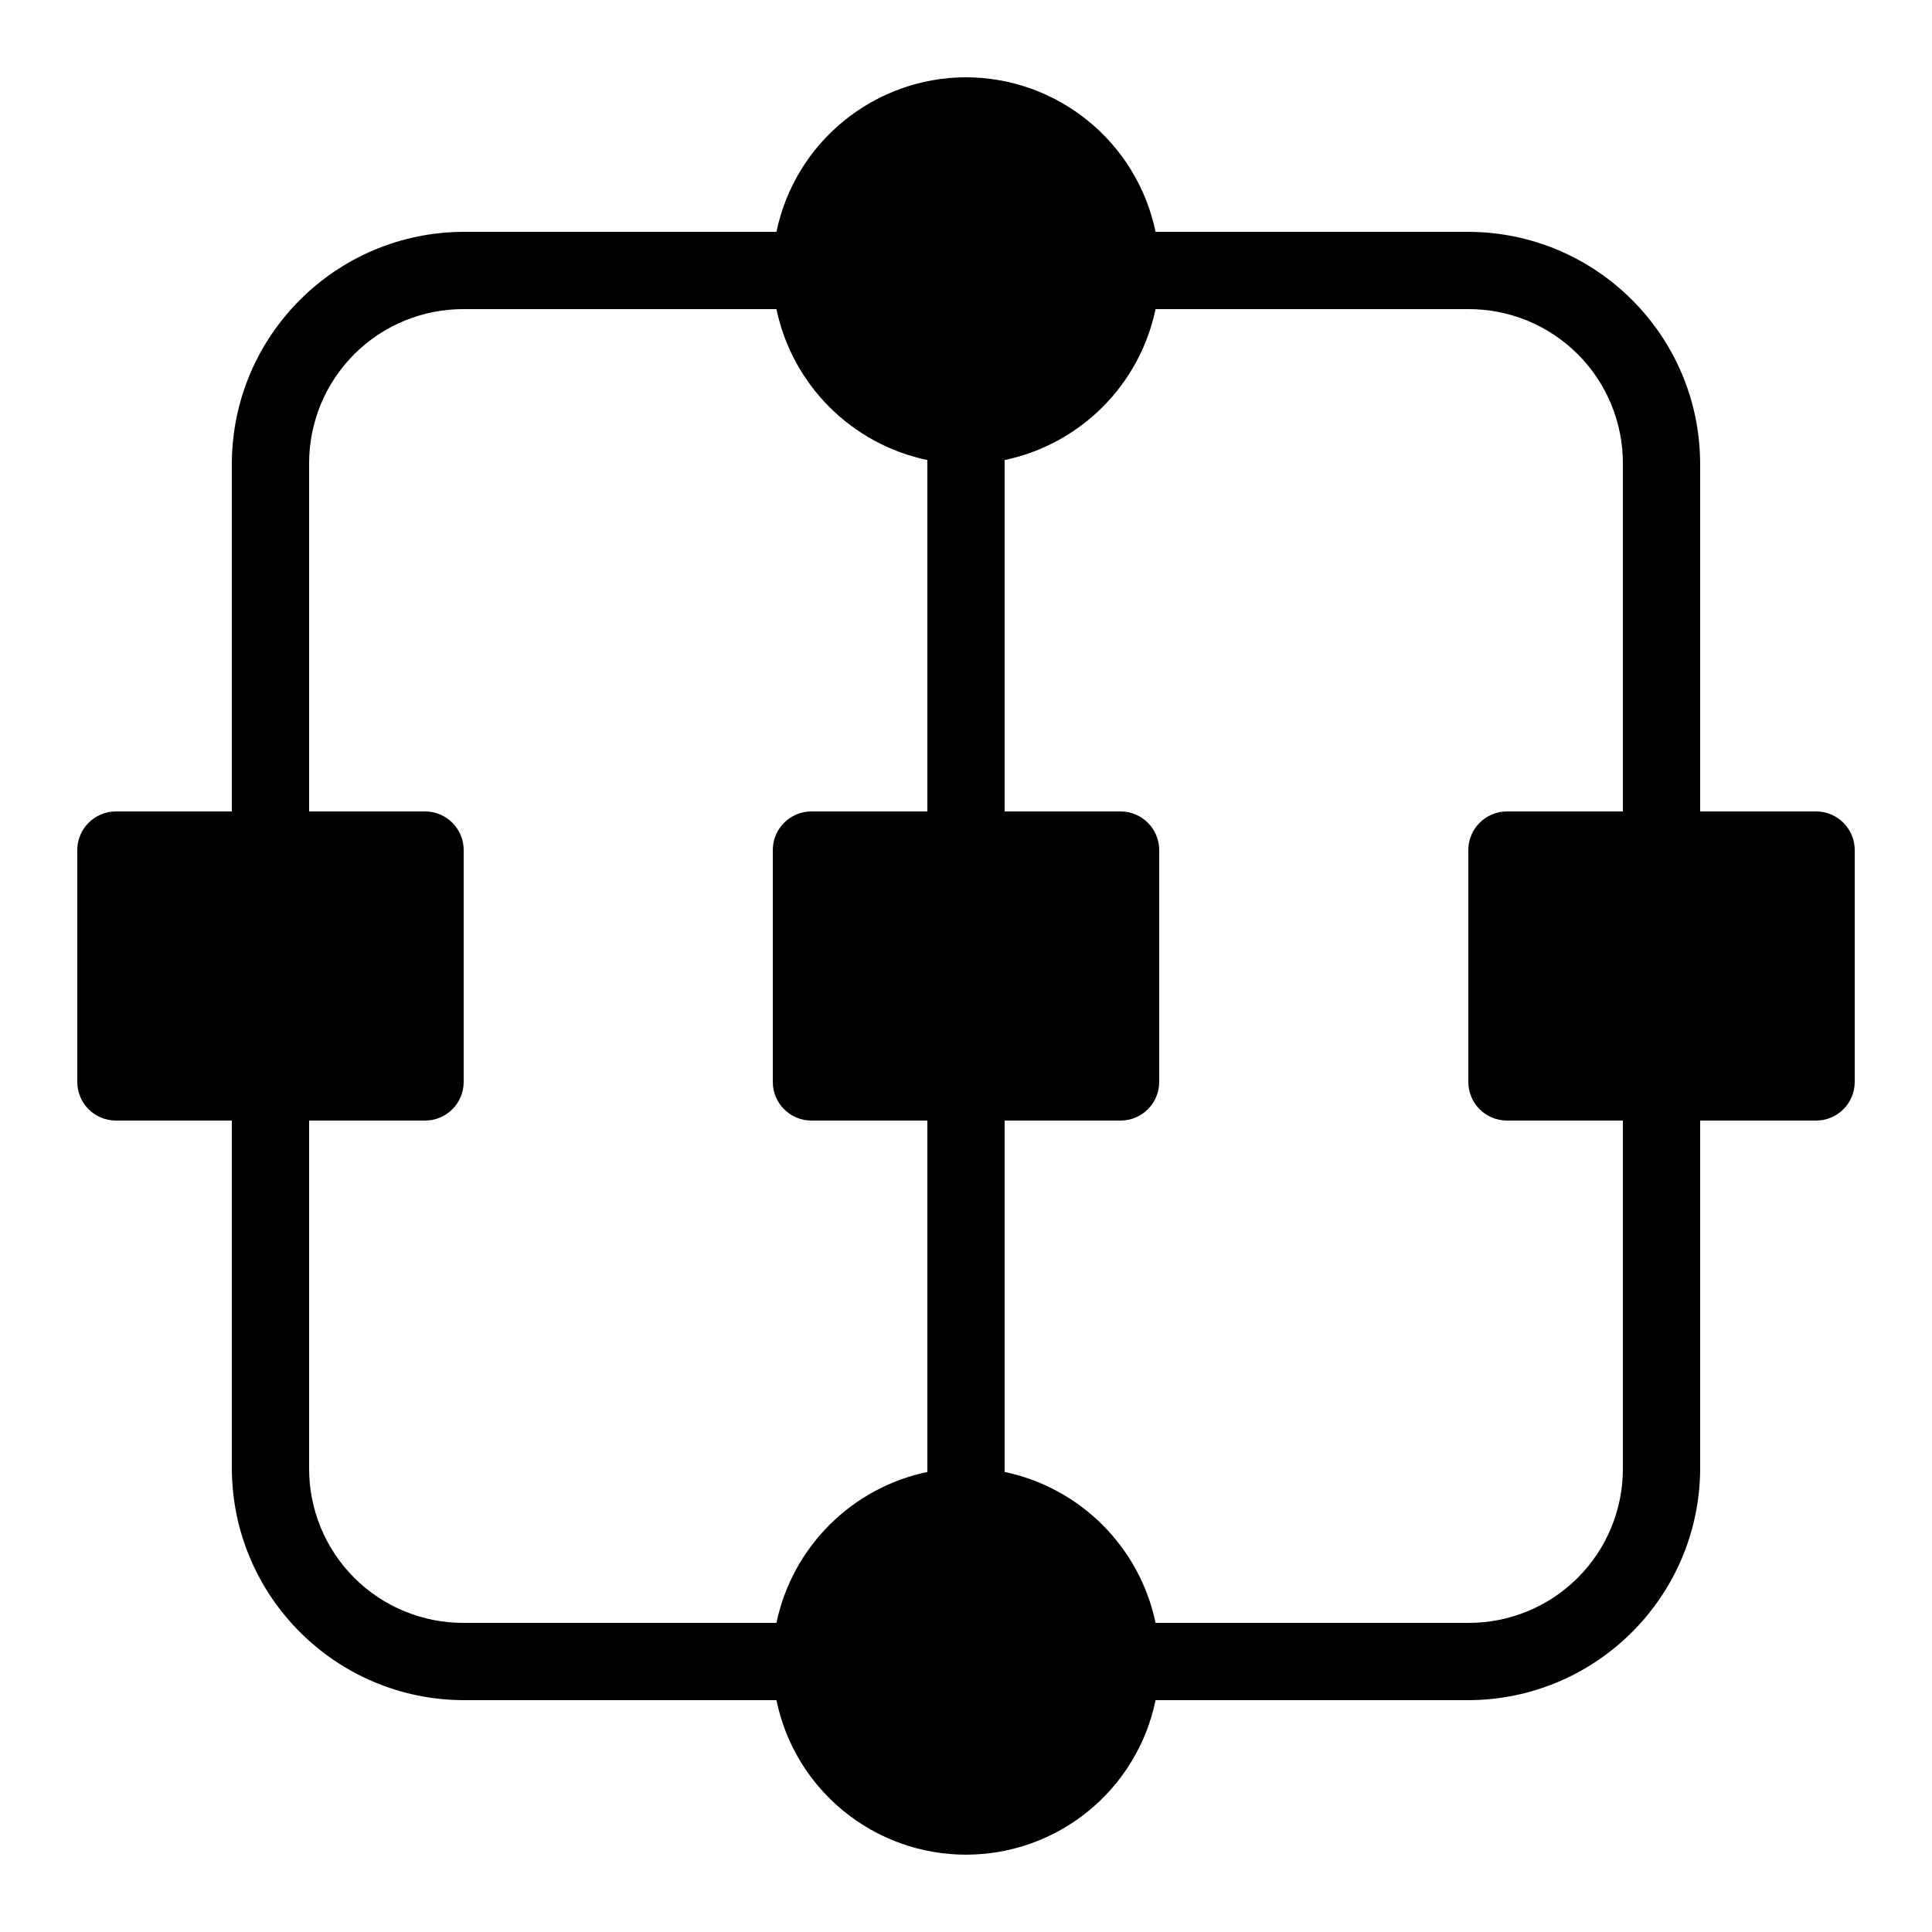
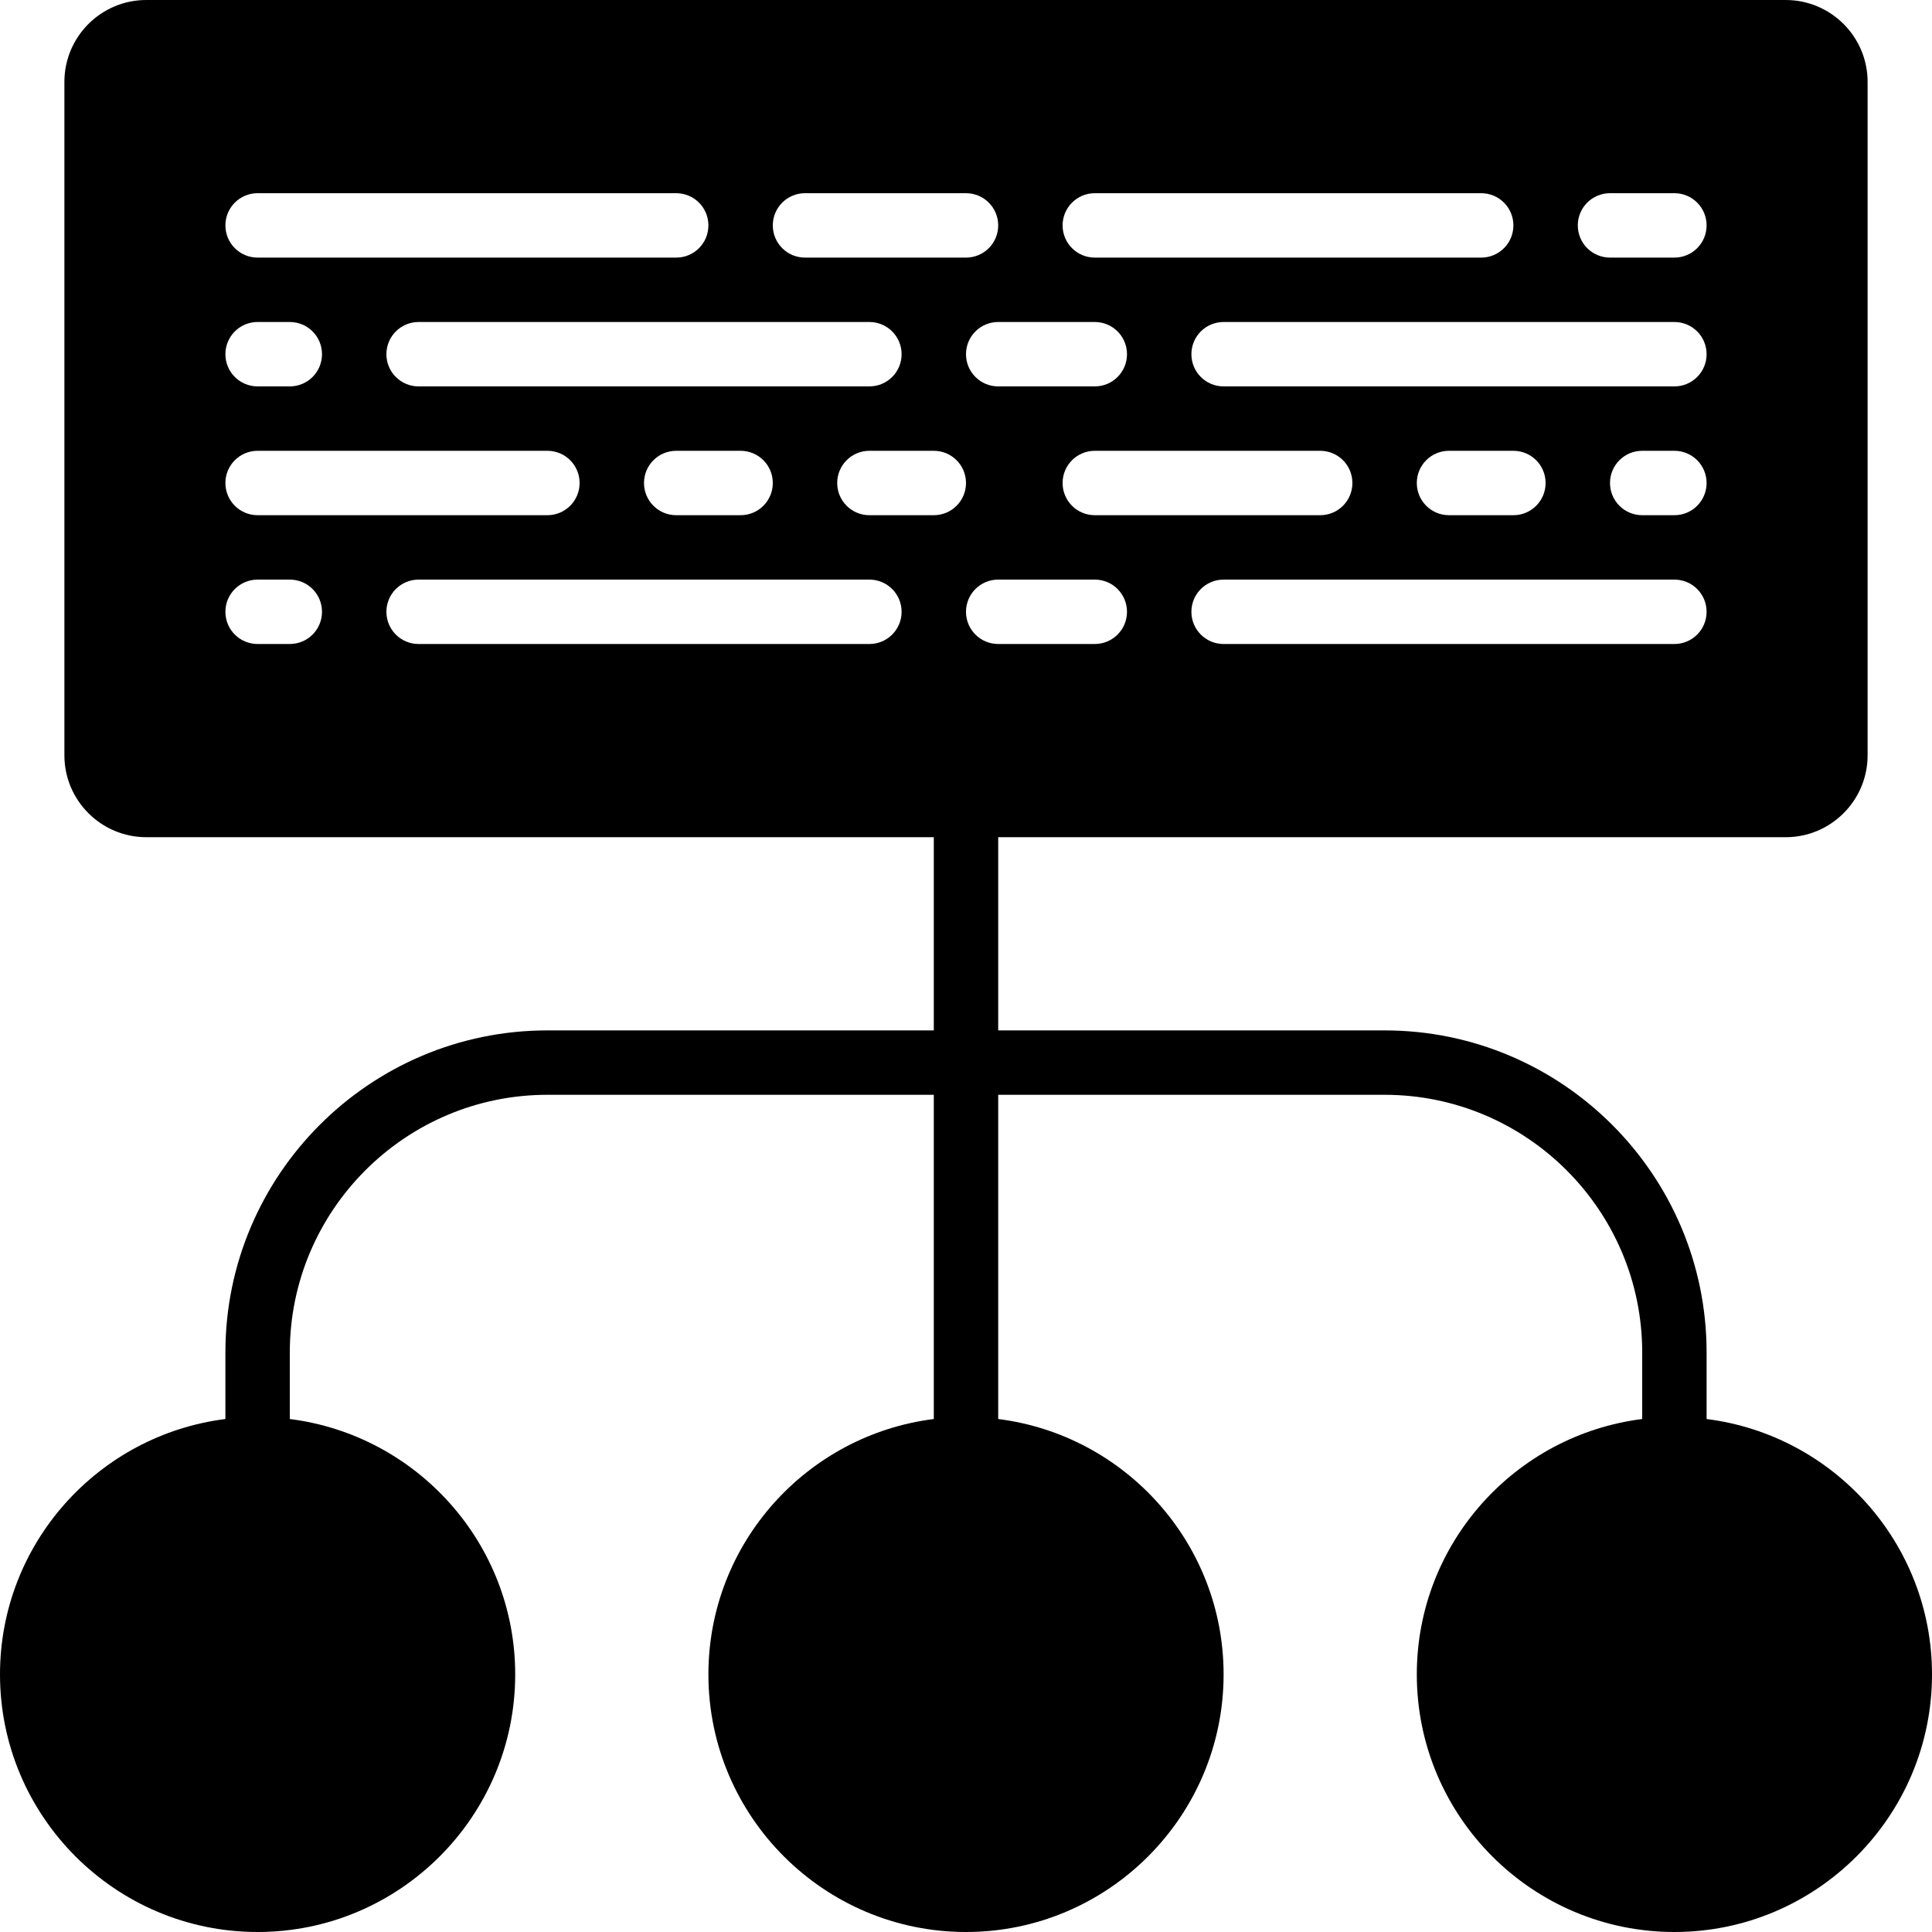
- <svg xmlns="http://www.w3.org/2000/svg" id="f87b5f5b-200d-4305-9e63-eccabd9a485a" data-name="Layer 1" viewBox="0 0 50 50">
-   <path d="M25,2a5.023,5.023,0,0,0-4.906,4H12a6.016,6.016,0,0,0-6,6v9H3a1,1,0,0,0-1,1v6a1,1,0,0,0,1,1H6v9a6.016,6.016,0,0,0,6,6h8.094a5.009,5.009,0,0,0,9.812,0H38a6.016,6.016,0,0,0,6-6V29h3a1,1,0,0,0,1-1V22a1,1,0,0,0-1-1H44V12a6.016,6.016,0,0,0-6-6H29.906A5.023,5.023,0,0,0,25,2ZM12,8h8.094A5.05,5.05,0,0,0,24,11.906V21H21a1,1,0,0,0-1,1v6a1,1,0,0,0,1,1h3v9.094A5.049,5.049,0,0,0,20.094,42H12a3.986,3.986,0,0,1-4-4V29h3a1,1,0,0,0,1-1V22a1,1,0,0,0-1-1H8V12A3.986,3.986,0,0,1,12,8ZM29.906,8H38a3.986,3.986,0,0,1,4,4v9H39a1,1,0,0,0-1,1v6a1,1,0,0,0,1,1h3v9a3.986,3.986,0,0,1-4,4H29.906A5.05,5.05,0,0,0,26,38.094V29h3a1,1,0,0,0,1-1V22a1,1,0,0,0-1-1H26V11.906A5.05,5.05,0,0,0,29.906,8Z" />
+ <svg xmlns="http://www.w3.org/2000/svg" version="1.1" id="Layer_1" x="0px" y="0px" viewBox="0 0 503.607 503.607" style="enable-background:new 0 0 503.607 503.607;" xml:space="preserve">
+   <g>
+     <g>
+       <path d="M444.852,369.891v-17.366c0-46.281-37.653-83.934-83.934-83.934H260.197V218.23h205.287    c11.759,0,21.336-9.577,21.336-21.336V21.336C486.82,9.577,477.243,0,465.484,0H38.123C26.364,0,16.787,9.577,16.787,21.336    v175.557c0,11.759,9.577,21.336,21.336,21.336H243.41v50.361H142.689c-46.281,0-83.934,37.653-83.934,83.934v17.366    C25.684,374.045,0,402.281,0,436.459c0,37.023,30.124,67.148,67.148,67.148c37.023,0,67.148-30.124,67.148-67.148    c0-34.178-25.684-62.414-58.754-66.568v-17.366c0-37.023,30.124-67.148,67.148-67.148H243.41v84.514    c-33.07,4.155-58.754,32.39-58.754,66.568c0,37.023,30.124,67.148,67.148,67.148c37.023,0,67.148-30.124,67.148-67.148    c0-34.178-25.684-62.414-58.754-66.568v-84.514h100.721c37.023,0,67.148,30.124,67.148,67.148v17.366    c-33.07,4.155-58.754,32.39-58.754,66.568c0,37.023,30.124,67.148,67.148,67.148c37.023,0,67.148-30.124,67.148-67.148    C503.607,402.281,477.923,374.045,444.852,369.891z M436.459,167.869H318.951c-4.642,0-8.393-3.752-8.393-8.393    c0-4.642,3.752-8.393,8.393-8.393h117.508c4.642,0,8.393,3.752,8.393,8.393C444.852,164.117,441.101,167.869,436.459,167.869z     M285.377,117.508h58.754c4.642,0,8.393,3.752,8.393,8.393c0,4.642-3.752,8.393-8.393,8.393h-58.754    c-4.642,0-8.393-3.752-8.393-8.393C276.984,121.26,280.735,117.508,285.377,117.508z M260.197,100.721    c-4.642,0-8.393-3.752-8.393-8.393c0-4.642,3.752-8.393,8.393-8.393h25.18c4.642,0,8.393,3.752,8.393,8.393    c0,4.642-3.752,8.393-8.393,8.393H260.197z M369.311,125.902c0-4.642,3.752-8.393,8.393-8.393h16.787    c4.642,0,8.393,3.752,8.393,8.393c0,4.642-3.752,8.393-8.393,8.393h-16.787C373.063,134.295,369.311,130.543,369.311,125.902z     M436.459,134.295h-8.393c-4.642,0-8.393-3.752-8.393-8.393c0-4.642,3.752-8.393,8.393-8.393h8.393    c4.642,0,8.393,3.752,8.393,8.393C444.852,130.543,441.101,134.295,436.459,134.295z M436.459,100.721H318.951    c-4.642,0-8.393-3.752-8.393-8.393c0-4.642,3.752-8.393,8.393-8.393h117.508c4.642,0,8.393,3.752,8.393,8.393    C444.852,96.969,441.101,100.721,436.459,100.721z M419.672,50.361h16.787c4.642,0,8.393,3.752,8.393,8.393    c0,4.642-3.752,8.393-8.393,8.393h-16.787c-4.642,0-8.393-3.752-8.393-8.393C411.279,54.113,415.031,50.361,419.672,50.361z     M285.377,50.361h100.721c4.642,0,8.393,3.752,8.393,8.393c0,4.642-3.752,8.393-8.393,8.393H285.377    c-4.642,0-8.393-3.752-8.393-8.393C276.984,54.113,280.735,50.361,285.377,50.361z M209.836,50.361h41.967    c4.642,0,8.393,3.752,8.393,8.393c0,4.642-3.752,8.393-8.393,8.393h-41.967c-4.642,0-8.393-3.752-8.393-8.393    C201.443,54.113,205.195,50.361,209.836,50.361z M109.115,100.721c-4.642,0-8.393-3.752-8.393-8.393    c0-4.642,3.752-8.393,8.393-8.393h117.508c4.642,0,8.393,3.752,8.393,8.393c0,4.642-3.752,8.393-8.393,8.393H109.115z     M201.443,125.902c0,4.642-3.752,8.393-8.393,8.393h-16.787c-4.642,0-8.393-3.752-8.393-8.393c0-4.642,3.752-8.393,8.393-8.393    h16.787C197.691,117.508,201.443,121.26,201.443,125.902z M67.148,50.361h109.115c4.642,0,8.393,3.752,8.393,8.393    c0,4.642-3.752,8.393-8.393,8.393H67.148c-4.642,0-8.393-3.752-8.393-8.393C58.754,54.113,62.506,50.361,67.148,50.361z     M67.148,83.934h8.393c4.642,0,8.393,3.752,8.393,8.393c0,4.642-3.752,8.393-8.393,8.393h-8.393c-4.642,0-8.393-3.752-8.393-8.393    C58.754,87.686,62.506,83.934,67.148,83.934z M67.148,117.508h75.541c4.642,0,8.393,3.752,8.393,8.393    c0,4.642-3.752,8.393-8.393,8.393H67.148c-4.642,0-8.393-3.752-8.393-8.393C58.754,121.26,62.506,117.508,67.148,117.508z     M75.541,167.869h-8.393c-4.642,0-8.393-3.752-8.393-8.393c0-4.642,3.752-8.393,8.393-8.393h8.393    c4.642,0,8.393,3.752,8.393,8.393C83.934,164.117,80.183,167.869,75.541,167.869z M226.623,167.869H109.115    c-4.642,0-8.393-3.752-8.393-8.393c0-4.642,3.752-8.393,8.393-8.393h117.508c4.642,0,8.393,3.752,8.393,8.393    C235.016,164.117,231.265,167.869,226.623,167.869z M243.41,134.295h-16.787c-4.642,0-8.393-3.752-8.393-8.393    c0-4.642,3.752-8.393,8.393-8.393h16.787c4.642,0,8.393,3.752,8.393,8.393C251.803,130.543,248.051,134.295,243.41,134.295z     M251.803,159.475c0-4.642,3.752-8.393,8.393-8.393h25.18c4.642,0,8.393,3.752,8.393,8.393c0,4.642-3.752,8.393-8.393,8.393    h-25.18C255.555,167.869,251.803,164.117,251.803,159.475z" />
+     </g>
+   </g>
+   <g>
+ </g>
+   <g>
+ </g>
+   <g>
+ </g>
+   <g>
+ </g>
+   <g>
+ </g>
+   <g>
+ </g>
+   <g>
+ </g>
+   <g>
+ </g>
+   <g>
+ </g>
+   <g>
+ </g>
+   <g>
+ </g>
+   <g>
+ </g>
+   <g>
+ </g>
+   <g>
+ </g>
+   <g>
+ </g>
</svg>
